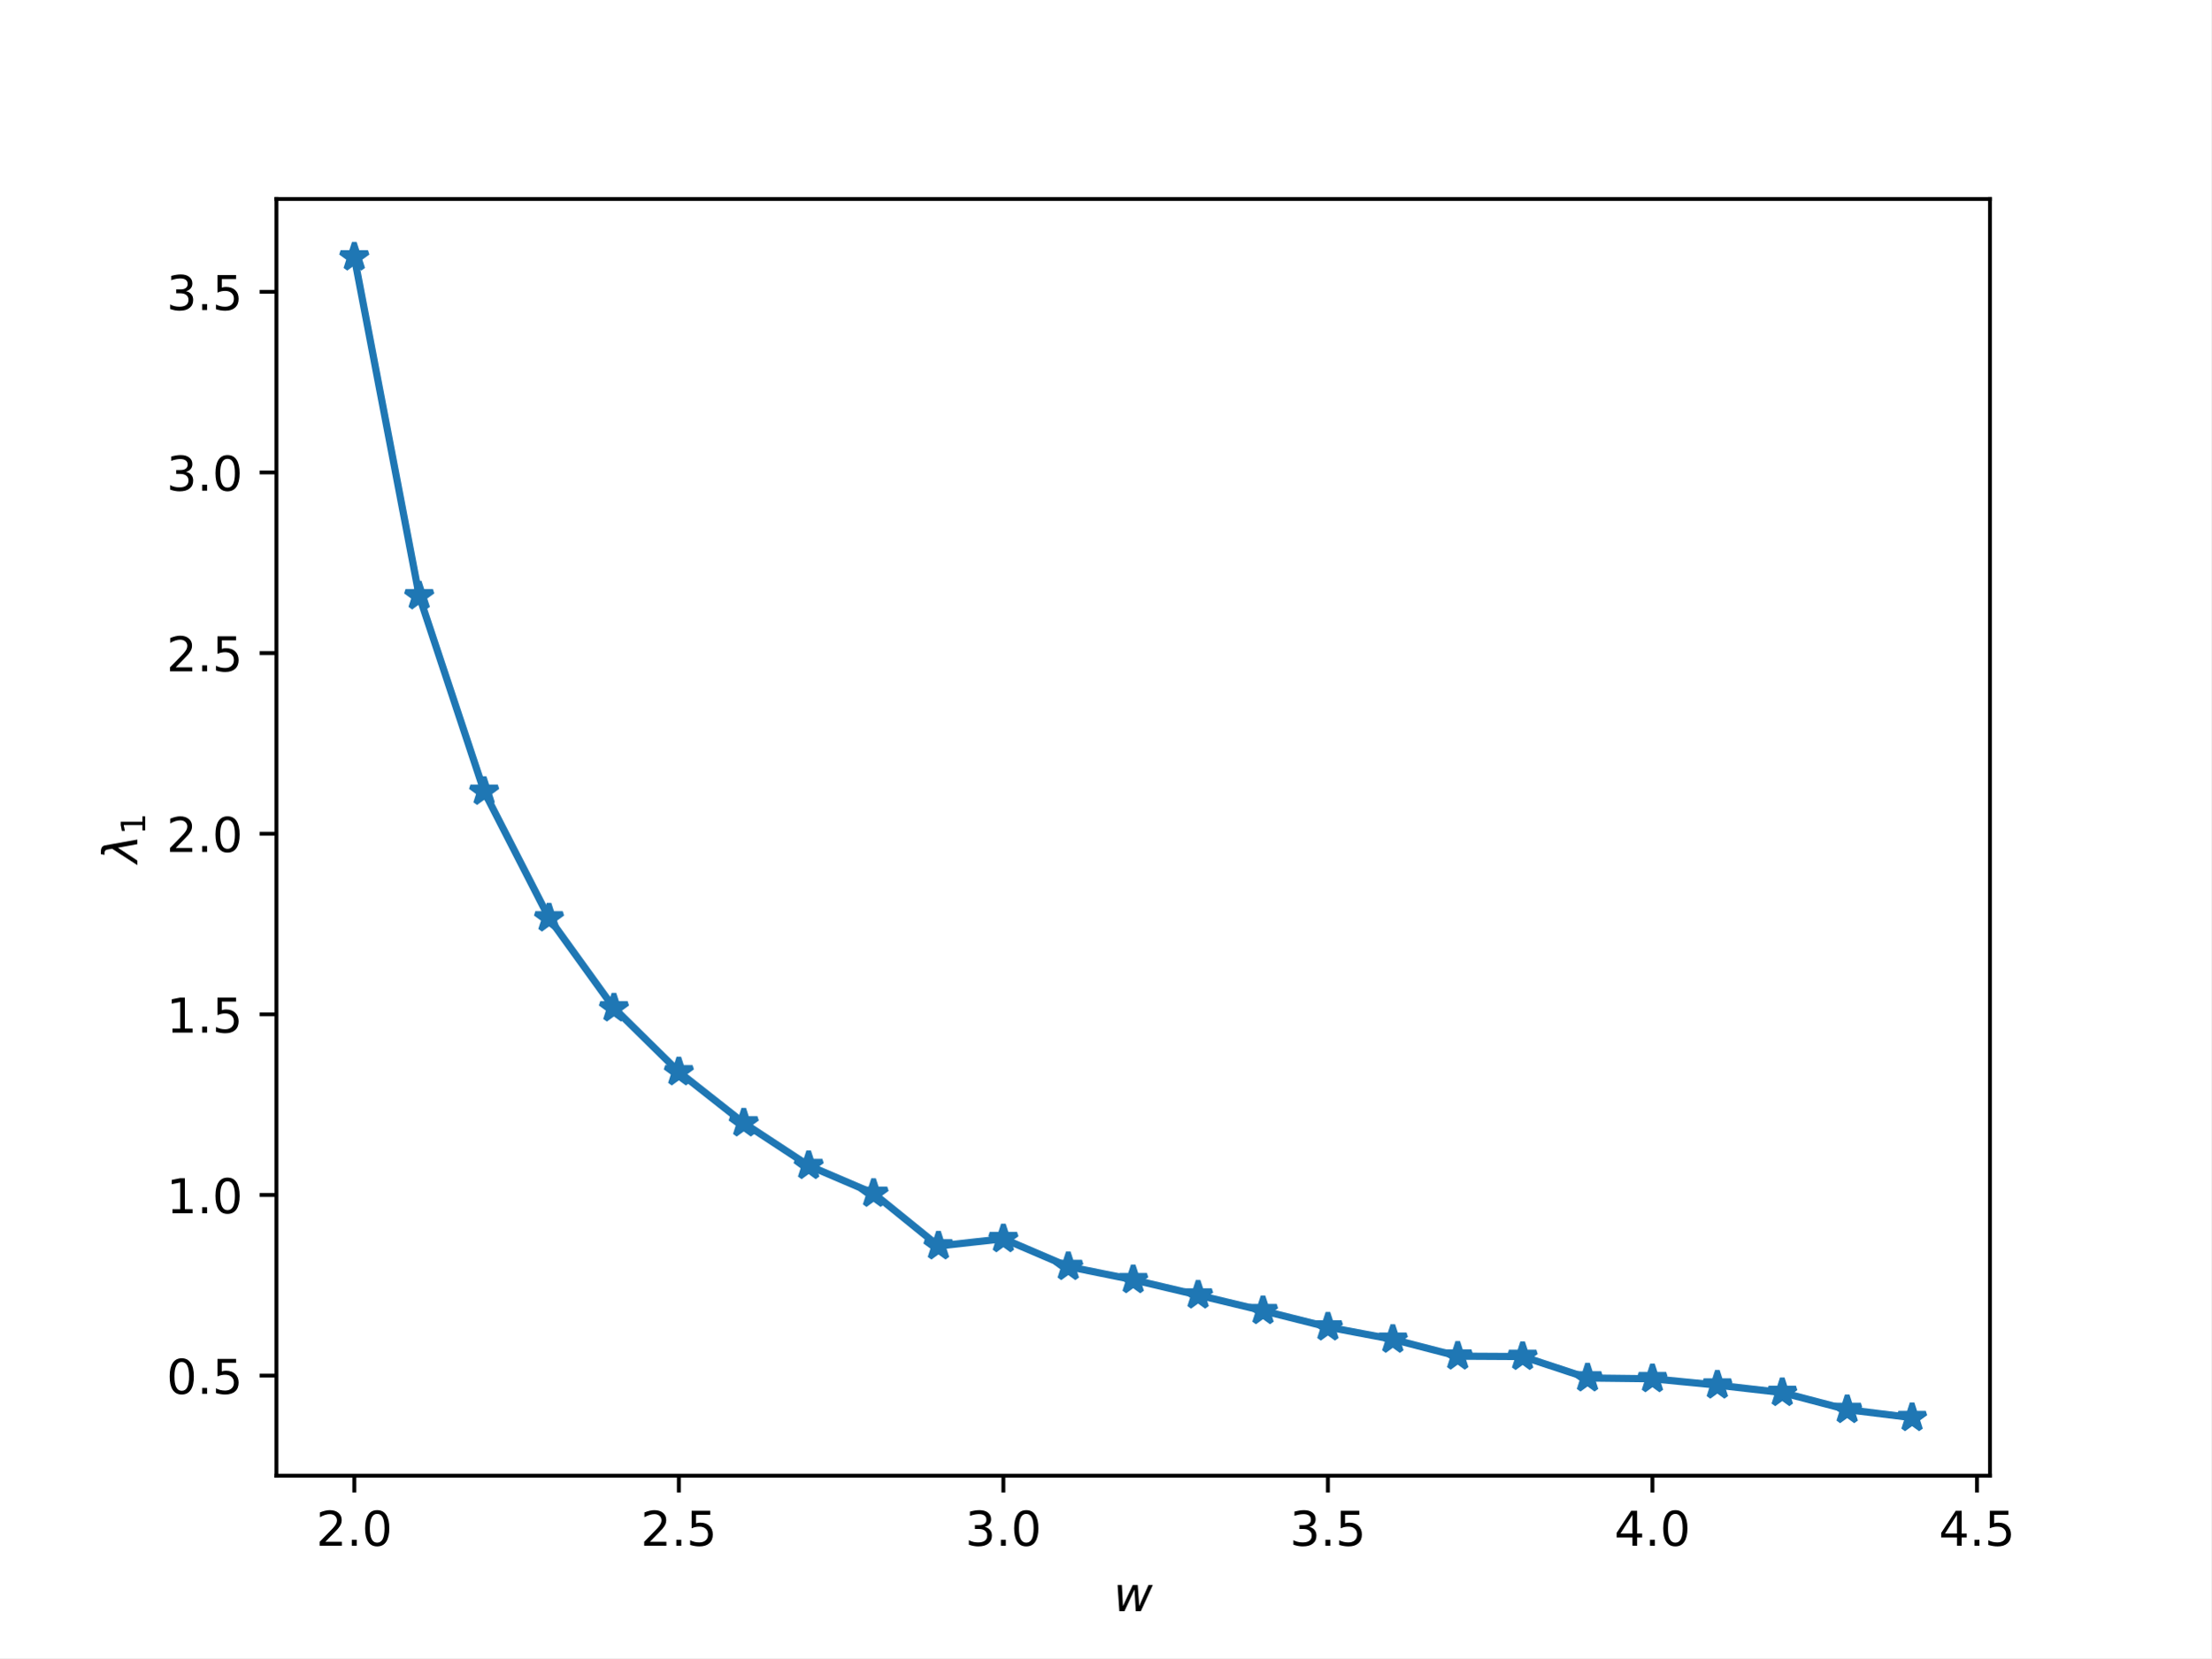
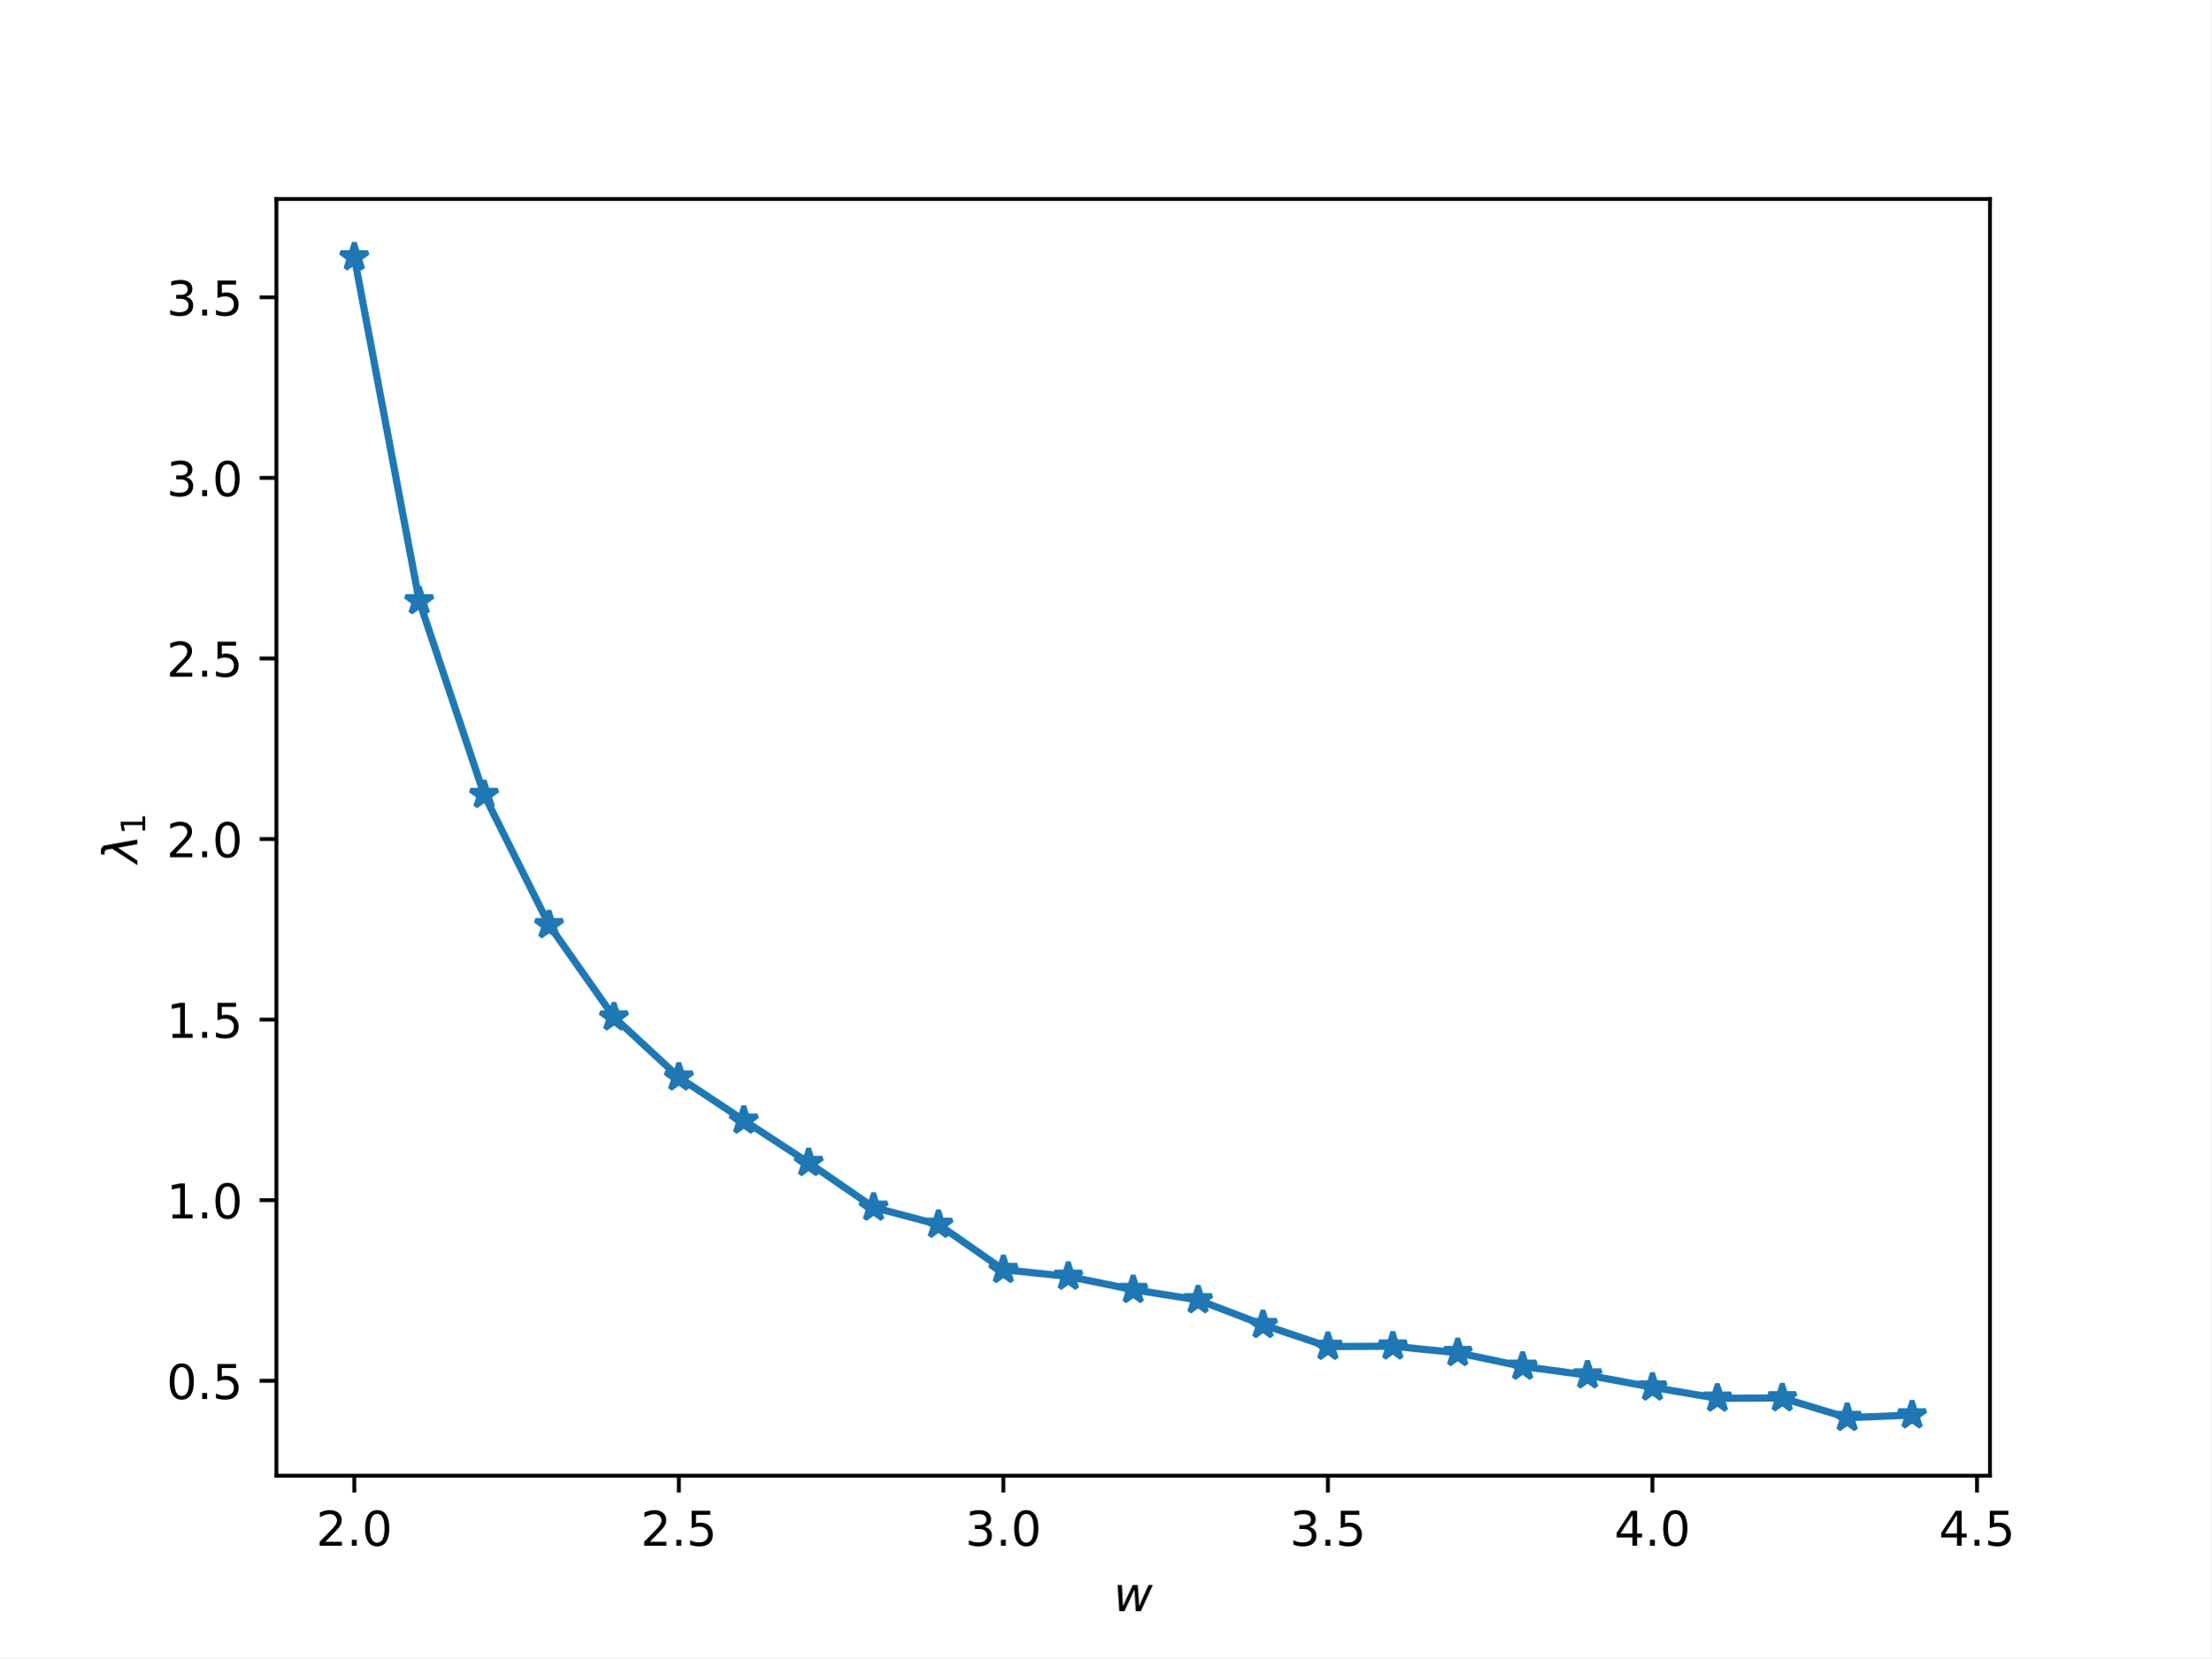
<svg xmlns="http://www.w3.org/2000/svg" xmlns:xlink="http://www.w3.org/1999/xlink" height="345.6pt" version="1.1" viewBox="0 0 460.8 345.6" width="460.8pt">
  <defs>
    <style type="text/css">
*{stroke-linecap:butt;stroke-linejoin:round;}
  </style>
  </defs>
  <g id="figure_1">
    <g id="patch_1">
      <path d="M 0 345.6  L 460.8 345.6  L 460.8 0  L 0 0  z " style="fill:#ffffff;" />
    </g>
    <g id="axes_1">
      <g id="patch_2">
        <path d="M 57.6 307.584  L 414.72 307.584  L 414.72 41.472  L 57.6 41.472  z " style="fill:#ffffff;" />
      </g>
      <g id="matplotlib.axis_1">
        <g id="xtick_1">
          <g id="line2d_1">
            <defs>
-               <path d="M 0 0  L 0 3.5  " id="m5127fb2f31" style="stroke:#000000;stroke-width:0.8;" />
-             </defs>
-             <g>
-               <use style="stroke:#000000;stroke-width:0.8;" x="73.833" xlink:href="#m5127fb2f31" y="307.584" />
+               <path d="M 0 0  L 0 3.5  " id="m9ebdaf9762" style="stroke:#000000;stroke-width:0.8;" />
+             </defs>
+             <g>
+               <use style="stroke:#000000;stroke-width:0.8;" x="73.833" xlink:href="#m9ebdaf9762" y="307.584" />
            </g>
          </g>
          <g id="text_1">
            <defs>
              <path d="M 19.188 8.297  L 53.609 8.297  L 53.609 0  L 7.328 0  L 7.328 8.297  Q 12.938 14.109 22.625 23.891  Q 32.328 33.688 34.812 36.531  Q 39.547 41.844 41.422 45.531  Q 43.312 49.219 43.312 52.781  Q 43.312 58.594 39.234 62.25  Q 35.156 65.922 28.609 65.922  Q 23.969 65.922 18.812 64.312  Q 13.672 62.703 7.812 59.422  L 7.812 69.391  Q 13.766 71.781 18.938 73  Q 24.125 74.219 28.422 74.219  Q 39.75 74.219 46.484 68.547  Q 53.219 62.891 53.219 53.422  Q 53.219 48.922 51.531 44.891  Q 49.859 40.875 45.406 35.406  Q 44.188 33.984 37.641 27.219  Q 31.109 20.453 19.188 8.297  z " id="DejaVuSans-50" />
              <path d="M 10.688 12.406  L 21 12.406  L 21 0  L 10.688 0  z " id="DejaVuSans-46" />
              <path d="M 31.781 66.406  Q 24.172 66.406 20.328 58.906  Q 16.5 51.422 16.5 36.375  Q 16.5 21.391 20.328 13.891  Q 24.172 6.391 31.781 6.391  Q 39.453 6.391 43.281 13.891  Q 47.125 21.391 47.125 36.375  Q 47.125 51.422 43.281 58.906  Q 39.453 66.406 31.781 66.406  z M 31.781 74.219  Q 44.047 74.219 50.516 64.516  Q 56.984 54.828 56.984 36.375  Q 56.984 17.969 50.516 8.266  Q 44.047 -1.422 31.781 -1.422  Q 19.531 -1.422 13.062 8.266  Q 6.594 17.969 6.594 36.375  Q 6.594 54.828 13.062 64.516  Q 19.531 74.219 31.781 74.219  z " id="DejaVuSans-48" />
            </defs>
            <g transform="translate(65.88116 322.1824)scale(0.1 -0.1)">
              <use xlink:href="#DejaVuSans-50" />
              <use x="63.623" xlink:href="#DejaVuSans-46" />
              <use x="95.41" xlink:href="#DejaVuSans-48" />
            </g>
          </g>
        </g>
        <g id="xtick_2">
          <g id="line2d_2">
            <g>
-               <use style="stroke:#000000;stroke-width:0.8;" x="141.469" xlink:href="#m5127fb2f31" y="307.584" />
+               <use style="stroke:#000000;stroke-width:0.8;" x="141.469" xlink:href="#m9ebdaf9762" y="307.584" />
            </g>
          </g>
          <g id="text_2">
            <defs>
              <path d="M 10.797 72.906  L 49.516 72.906  L 49.516 64.594  L 19.828 64.594  L 19.828 46.734  Q 21.969 47.469 24.109 47.828  Q 26.266 48.188 28.422 48.188  Q 40.625 48.188 47.75 41.5  Q 54.891 34.812 54.891 23.391  Q 54.891 11.625 47.562 5.094  Q 40.234 -1.422 26.906 -1.422  Q 22.312 -1.422 17.547 -0.641  Q 12.797 0.141 7.719 1.703  L 7.719 11.625  Q 12.109 9.234 16.797 8.062  Q 21.484 6.891 26.703 6.891  Q 35.156 6.891 40.078 11.328  Q 45.016 15.766 45.016 23.391  Q 45.016 31 40.078 35.438  Q 35.156 39.891 26.703 39.891  Q 22.75 39.891 18.812 39.016  Q 14.891 38.141 10.797 36.281  z " id="DejaVuSans-53" />
            </defs>
            <g transform="translate(133.5175 322.1824)scale(0.1 -0.1)">
              <use xlink:href="#DejaVuSans-50" />
              <use x="63.623" xlink:href="#DejaVuSans-46" />
              <use x="95.41" xlink:href="#DejaVuSans-53" />
            </g>
          </g>
        </g>
        <g id="xtick_3">
          <g id="line2d_3">
            <g>
-               <use style="stroke:#000000;stroke-width:0.8;" x="209.105" xlink:href="#m5127fb2f31" y="307.584" />
+               <use style="stroke:#000000;stroke-width:0.8;" x="209.105" xlink:href="#m9ebdaf9762" y="307.584" />
            </g>
          </g>
          <g id="text_3">
            <defs>
              <path d="M 40.578 39.312  Q 47.656 37.797 51.625 33  Q 55.609 28.219 55.609 21.188  Q 55.609 10.406 48.188 4.484  Q 40.766 -1.422 27.094 -1.422  Q 22.516 -1.422 17.656 -0.516  Q 12.797 0.391 7.625 2.203  L 7.625 11.719  Q 11.719 9.328 16.594 8.109  Q 21.484 6.891 26.812 6.891  Q 36.078 6.891 40.938 10.547  Q 45.797 14.203 45.797 21.188  Q 45.797 27.641 41.281 31.266  Q 36.766 34.906 28.719 34.906  L 20.219 34.906  L 20.219 43.016  L 29.109 43.016  Q 36.375 43.016 40.234 45.922  Q 44.094 48.828 44.094 54.297  Q 44.094 59.906 40.109 62.906  Q 36.141 65.922 28.719 65.922  Q 24.656 65.922 20.016 65.031  Q 15.375 64.156 9.812 62.312  L 9.812 71.094  Q 15.438 72.656 20.344 73.438  Q 25.25 74.219 29.594 74.219  Q 40.828 74.219 47.359 69.109  Q 53.906 64.016 53.906 55.328  Q 53.906 49.266 50.438 45.094  Q 46.969 40.922 40.578 39.312  z " id="DejaVuSans-51" />
            </defs>
            <g transform="translate(201.1539 322.1824)scale(0.1 -0.1)">
              <use xlink:href="#DejaVuSans-51" />
              <use x="63.623" xlink:href="#DejaVuSans-46" />
              <use x="95.41" xlink:href="#DejaVuSans-48" />
            </g>
          </g>
        </g>
        <g id="xtick_4">
          <g id="line2d_4">
            <g>
-               <use style="stroke:#000000;stroke-width:0.8;" x="276.742" xlink:href="#m5127fb2f31" y="307.584" />
+               <use style="stroke:#000000;stroke-width:0.8;" x="276.742" xlink:href="#m9ebdaf9762" y="307.584" />
            </g>
          </g>
          <g id="text_4">
            <g transform="translate(268.7903 322.1824)scale(0.1 -0.1)">
              <use xlink:href="#DejaVuSans-51" />
              <use x="63.623" xlink:href="#DejaVuSans-46" />
              <use x="95.41" xlink:href="#DejaVuSans-53" />
            </g>
          </g>
        </g>
        <g id="xtick_5">
          <g id="line2d_5">
            <g>
-               <use style="stroke:#000000;stroke-width:0.8;" x="344.378" xlink:href="#m5127fb2f31" y="307.584" />
+               <use style="stroke:#000000;stroke-width:0.8;" x="344.378" xlink:href="#m9ebdaf9762" y="307.584" />
            </g>
          </g>
          <g id="text_5">
            <defs>
              <path d="M 37.797 64.312  L 12.891 25.391  L 37.797 25.391  z M 35.203 72.906  L 47.609 72.906  L 47.609 25.391  L 58.016 25.391  L 58.016 17.188  L 47.609 17.188  L 47.609 0  L 37.797 0  L 37.797 17.188  L 4.891 17.188  L 4.891 26.703  z " id="DejaVuSans-52" />
            </defs>
            <g transform="translate(336.4266 322.1824)scale(0.1 -0.1)">
              <use xlink:href="#DejaVuSans-52" />
              <use x="63.623" xlink:href="#DejaVuSans-46" />
              <use x="95.41" xlink:href="#DejaVuSans-48" />
            </g>
          </g>
        </g>
        <g id="xtick_6">
          <g id="line2d_6">
            <g>
-               <use style="stroke:#000000;stroke-width:0.8;" x="412.015" xlink:href="#m5127fb2f31" y="307.584" />
+               <use style="stroke:#000000;stroke-width:0.8;" x="412.015" xlink:href="#m9ebdaf9762" y="307.584" />
            </g>
          </g>
          <g id="text_6">
            <g transform="translate(404.063 322.1824)scale(0.1 -0.1)">
              <use xlink:href="#DejaVuSans-52" />
              <use x="63.623" xlink:href="#DejaVuSans-46" />
              <use x="95.41" xlink:href="#DejaVuSans-53" />
            </g>
          </g>
        </g>
        <g id="text_7">
          <defs>
            <path d="M 8.5 54.688  L 17.391 54.688  L 19.672 10.688  L 40.094 54.688  L 50.484 54.688  L 53.516 10.688  L 72.906 54.688  L 81.891 54.688  L 56.891 0  L 46.391 0  L 43.703 45.312  L 22.797 0  L 12.203 0  z " id="DejaVuSans-Oblique-119" />
          </defs>
          <g transform="translate(232.06 335.8606)scale(0.1 -0.1)">
            <use transform="translate(0 0.3125)" xlink:href="#DejaVuSans-Oblique-119" />
          </g>
        </g>
      </g>
      <g id="matplotlib.axis_2">
        <g id="ytick_1">
          <g id="line2d_7">
            <defs>
-               <path d="M 0 0  L -3.5 0  " id="ma73fe7e009" style="stroke:#000000;stroke-width:0.8;" />
-             </defs>
-             <g>
-               <use style="stroke:#000000;stroke-width:0.8;" x="57.6" xlink:href="#ma73fe7e009" y="286.727" />
+               <path d="M 0 0  L -3.5 0  " id="m07f28e5626" style="stroke:#000000;stroke-width:0.8;" />
+             </defs>
+             <g>
+               <use style="stroke:#000000;stroke-width:0.8;" x="57.6" xlink:href="#m07f28e5626" y="287.8" />
            </g>
          </g>
          <g id="text_8">
-             <g transform="translate(34.69687 290.5263)scale(0.1 -0.1)">
+             <g transform="translate(34.69687 291.599)scale(0.1 -0.1)">
              <use xlink:href="#DejaVuSans-48" />
              <use x="63.623" xlink:href="#DejaVuSans-46" />
              <use x="95.41" xlink:href="#DejaVuSans-53" />
            </g>
          </g>
        </g>
        <g id="ytick_2">
          <g id="line2d_8">
            <g>
-               <use style="stroke:#000000;stroke-width:0.8;" x="57.6" xlink:href="#ma73fe7e009" y="249.075" />
+               <use style="stroke:#000000;stroke-width:0.8;" x="57.6" xlink:href="#m07f28e5626" y="250.16" />
            </g>
          </g>
          <g id="text_9">
            <defs>
              <path d="M 12.406 8.297  L 28.516 8.297  L 28.516 63.922  L 10.984 60.406  L 10.984 69.391  L 28.422 72.906  L 38.281 72.906  L 38.281 8.297  L 54.391 8.297  L 54.391 0  L 12.406 0  z " id="DejaVuSans-49" />
            </defs>
-             <g transform="translate(34.69687 252.8745)scale(0.1 -0.1)">
+             <g transform="translate(34.69687 253.9589)scale(0.1 -0.1)">
              <use xlink:href="#DejaVuSans-49" />
              <use x="63.623" xlink:href="#DejaVuSans-46" />
              <use x="95.41" xlink:href="#DejaVuSans-48" />
            </g>
          </g>
        </g>
        <g id="ytick_3">
          <g id="line2d_9">
            <g>
-               <use style="stroke:#000000;stroke-width:0.8;" x="57.6" xlink:href="#ma73fe7e009" y="211.424" />
+               <use style="stroke:#000000;stroke-width:0.8;" x="57.6" xlink:href="#m07f28e5626" y="212.52" />
            </g>
          </g>
          <g id="text_10">
-             <g transform="translate(34.69687 215.2228)scale(0.1 -0.1)">
+             <g transform="translate(34.69687 216.3187)scale(0.1 -0.1)">
              <use xlink:href="#DejaVuSans-49" />
              <use x="63.623" xlink:href="#DejaVuSans-46" />
              <use x="95.41" xlink:href="#DejaVuSans-53" />
            </g>
          </g>
        </g>
        <g id="ytick_4">
          <g id="line2d_10">
            <g>
-               <use style="stroke:#000000;stroke-width:0.8;" x="57.6" xlink:href="#ma73fe7e009" y="173.772" />
+               <use style="stroke:#000000;stroke-width:0.8;" x="57.6" xlink:href="#m07f28e5626" y="174.879" />
            </g>
          </g>
          <g id="text_11">
-             <g transform="translate(34.69687 177.5711)scale(0.1 -0.1)">
+             <g transform="translate(34.69687 178.6786)scale(0.1 -0.1)">
              <use xlink:href="#DejaVuSans-50" />
              <use x="63.623" xlink:href="#DejaVuSans-46" />
              <use x="95.41" xlink:href="#DejaVuSans-48" />
            </g>
          </g>
        </g>
        <g id="ytick_5">
          <g id="line2d_11">
            <g>
-               <use style="stroke:#000000;stroke-width:0.8;" x="57.6" xlink:href="#ma73fe7e009" y="136.12" />
+               <use style="stroke:#000000;stroke-width:0.8;" x="57.6" xlink:href="#m07f28e5626" y="137.239" />
            </g>
          </g>
          <g id="text_12">
-             <g transform="translate(34.69687 139.9193)scale(0.1 -0.1)">
+             <g transform="translate(34.69687 141.0384)scale(0.1 -0.1)">
              <use xlink:href="#DejaVuSans-50" />
              <use x="63.623" xlink:href="#DejaVuSans-46" />
              <use x="95.41" xlink:href="#DejaVuSans-53" />
            </g>
          </g>
        </g>
        <g id="ytick_6">
          <g id="line2d_12">
            <g>
-               <use style="stroke:#000000;stroke-width:0.8;" x="57.6" xlink:href="#ma73fe7e009" y="98.468" />
+               <use style="stroke:#000000;stroke-width:0.8;" x="57.6" xlink:href="#m07f28e5626" y="99.599" />
            </g>
          </g>
          <g id="text_13">
-             <g transform="translate(34.69687 102.2676)scale(0.1 -0.1)">
+             <g transform="translate(34.69687 103.3983)scale(0.1 -0.1)">
              <use xlink:href="#DejaVuSans-51" />
              <use x="63.623" xlink:href="#DejaVuSans-46" />
              <use x="95.41" xlink:href="#DejaVuSans-48" />
            </g>
          </g>
        </g>
        <g id="ytick_7">
          <g id="line2d_13">
            <g>
-               <use style="stroke:#000000;stroke-width:0.8;" x="57.6" xlink:href="#ma73fe7e009" y="60.817" />
+               <use style="stroke:#000000;stroke-width:0.8;" x="57.6" xlink:href="#m07f28e5626" y="61.959" />
            </g>
          </g>
          <g id="text_14">
-             <g transform="translate(34.69687 64.61585)scale(0.1 -0.1)">
+             <g transform="translate(34.69687 65.75813)scale(0.1 -0.1)">
              <use xlink:href="#DejaVuSans-51" />
              <use x="63.623" xlink:href="#DejaVuSans-46" />
              <use x="95.41" xlink:href="#DejaVuSans-53" />
            </g>
          </g>
        </g>
        <g id="text_15">
          <defs>
            <path d="M 36.719 67.438  L 48.828 0  L 39.312 0  L 31.844 40.438  L 5.125 0  L -4.391 0  L 29.734 52.438  L 28.031 62.109  Q 26.953 68.266 21.734 68.266  L 17.047 68.266  L 18.5 75.984  L 24.219 75.875  Q 35.203 75.734 36.719 67.438  z " id="DejaVuSans-Oblique-955" />
          </defs>
          <g transform="translate(28.61719 179.878)rotate(-90)scale(0.1 -0.1)">
            <use transform="translate(0 0.015625)" xlink:href="#DejaVuSans-Oblique-955" />
            <use transform="translate(59.17969 -16.39062)scale(0.7)" xlink:href="#DejaVuSans-49" />
          </g>
        </g>
      </g>
      <g id="line2d_14">
-         <path clip-path="url(#p7117b90e23)" d="M 73.833 53.568  L 87.36 124.203  L 100.887 164.951  L 114.415 191.343  L 127.942 210.102  L 141.469 223.42  L 154.996 234.072  L 168.524 242.956  L 182.051 248.746  L 195.578 259.705  L 209.105 258.2  L 222.633 264.002  L 236.16 266.744  L 249.687 269.943  L 263.215 273.196  L 276.742 276.602  L 290.269 279.165  L 303.796 282.669  L 317.324 282.746  L 330.851 287.217  L 344.378 287.381  L 357.905 288.707  L 371.433 290.262  L 384.96 293.813  L 398.487 295.488  " style="fill:none;stroke:#1f77b4;stroke-linecap:square;stroke-width:1.5;" />
+         <path clip-path="url(#p4ecb0580a8)" d="M 73.833 53.568  L 87.36 125.251  L 100.887 165.646  L 114.415 192.78  L 127.942 212.004  L 141.469 224.53  L 154.996 233.519  L 168.524 242.348  L 182.051 251.66  L 195.578 255.231  L 209.105 264.648  L 222.633 266.055  L 236.16 268.818  L 249.687 270.952  L 263.215 276.124  L 276.742 280.668  L 290.269 280.599  L 303.796 281.962  L 317.324 284.814  L 330.851 286.627  L 344.378 289.153  L 357.905 291.454  L 371.433 291.384  L 384.96 295.488  L 398.487 294.946  " style="fill:none;stroke:#1f77b4;stroke-linecap:square;stroke-width:1.5;" />
        <defs>
-           <path d="M 0 -3  L -0.674 -0.927  L -2.853 -0.927  L -1.09 0.354  L -1.763 2.427  L -0 1.146  L 1.763 2.427  L 1.09 0.354  L 2.853 -0.927  L 0.674 -0.927  z " id="m21be3eee1f" style="stroke:#1f77b4;stroke-linejoin:bevel;" />
+           <path d="M 0 -3  L -0.674 -0.927  L -2.853 -0.927  L -1.09 0.354  L -1.763 2.427  L -0 1.146  L 1.763 2.427  L 1.09 0.354  L 2.853 -0.927  L 0.674 -0.927  z " id="mf43d4447b3" style="stroke:#1f77b4;stroke-linejoin:bevel;" />
        </defs>
-         <g clip-path="url(#p7117b90e23)">
-           <use style="fill:#1f77b4;stroke:#1f77b4;stroke-linejoin:bevel;" x="73.833" xlink:href="#m21be3eee1f" y="53.568" />
-           <use style="fill:#1f77b4;stroke:#1f77b4;stroke-linejoin:bevel;" x="87.36" xlink:href="#m21be3eee1f" y="124.203" />
-           <use style="fill:#1f77b4;stroke:#1f77b4;stroke-linejoin:bevel;" x="100.887" xlink:href="#m21be3eee1f" y="164.951" />
-           <use style="fill:#1f77b4;stroke:#1f77b4;stroke-linejoin:bevel;" x="114.415" xlink:href="#m21be3eee1f" y="191.343" />
-           <use style="fill:#1f77b4;stroke:#1f77b4;stroke-linejoin:bevel;" x="127.942" xlink:href="#m21be3eee1f" y="210.102" />
-           <use style="fill:#1f77b4;stroke:#1f77b4;stroke-linejoin:bevel;" x="141.469" xlink:href="#m21be3eee1f" y="223.42" />
-           <use style="fill:#1f77b4;stroke:#1f77b4;stroke-linejoin:bevel;" x="154.996" xlink:href="#m21be3eee1f" y="234.072" />
-           <use style="fill:#1f77b4;stroke:#1f77b4;stroke-linejoin:bevel;" x="168.524" xlink:href="#m21be3eee1f" y="242.956" />
-           <use style="fill:#1f77b4;stroke:#1f77b4;stroke-linejoin:bevel;" x="182.051" xlink:href="#m21be3eee1f" y="248.746" />
-           <use style="fill:#1f77b4;stroke:#1f77b4;stroke-linejoin:bevel;" x="195.578" xlink:href="#m21be3eee1f" y="259.705" />
-           <use style="fill:#1f77b4;stroke:#1f77b4;stroke-linejoin:bevel;" x="209.105" xlink:href="#m21be3eee1f" y="258.2" />
-           <use style="fill:#1f77b4;stroke:#1f77b4;stroke-linejoin:bevel;" x="222.633" xlink:href="#m21be3eee1f" y="264.002" />
-           <use style="fill:#1f77b4;stroke:#1f77b4;stroke-linejoin:bevel;" x="236.16" xlink:href="#m21be3eee1f" y="266.744" />
-           <use style="fill:#1f77b4;stroke:#1f77b4;stroke-linejoin:bevel;" x="249.687" xlink:href="#m21be3eee1f" y="269.943" />
-           <use style="fill:#1f77b4;stroke:#1f77b4;stroke-linejoin:bevel;" x="263.215" xlink:href="#m21be3eee1f" y="273.196" />
-           <use style="fill:#1f77b4;stroke:#1f77b4;stroke-linejoin:bevel;" x="276.742" xlink:href="#m21be3eee1f" y="276.602" />
-           <use style="fill:#1f77b4;stroke:#1f77b4;stroke-linejoin:bevel;" x="290.269" xlink:href="#m21be3eee1f" y="279.165" />
-           <use style="fill:#1f77b4;stroke:#1f77b4;stroke-linejoin:bevel;" x="303.796" xlink:href="#m21be3eee1f" y="282.669" />
-           <use style="fill:#1f77b4;stroke:#1f77b4;stroke-linejoin:bevel;" x="317.324" xlink:href="#m21be3eee1f" y="282.746" />
-           <use style="fill:#1f77b4;stroke:#1f77b4;stroke-linejoin:bevel;" x="330.851" xlink:href="#m21be3eee1f" y="287.217" />
-           <use style="fill:#1f77b4;stroke:#1f77b4;stroke-linejoin:bevel;" x="344.378" xlink:href="#m21be3eee1f" y="287.381" />
-           <use style="fill:#1f77b4;stroke:#1f77b4;stroke-linejoin:bevel;" x="357.905" xlink:href="#m21be3eee1f" y="288.707" />
-           <use style="fill:#1f77b4;stroke:#1f77b4;stroke-linejoin:bevel;" x="371.433" xlink:href="#m21be3eee1f" y="290.262" />
-           <use style="fill:#1f77b4;stroke:#1f77b4;stroke-linejoin:bevel;" x="384.96" xlink:href="#m21be3eee1f" y="293.813" />
-           <use style="fill:#1f77b4;stroke:#1f77b4;stroke-linejoin:bevel;" x="398.487" xlink:href="#m21be3eee1f" y="295.488" />
+         <g clip-path="url(#p4ecb0580a8)">
+           <use style="fill:#1f77b4;stroke:#1f77b4;stroke-linejoin:bevel;" x="73.833" xlink:href="#mf43d4447b3" y="53.568" />
+           <use style="fill:#1f77b4;stroke:#1f77b4;stroke-linejoin:bevel;" x="87.36" xlink:href="#mf43d4447b3" y="125.251" />
+           <use style="fill:#1f77b4;stroke:#1f77b4;stroke-linejoin:bevel;" x="100.887" xlink:href="#mf43d4447b3" y="165.646" />
+           <use style="fill:#1f77b4;stroke:#1f77b4;stroke-linejoin:bevel;" x="114.415" xlink:href="#mf43d4447b3" y="192.78" />
+           <use style="fill:#1f77b4;stroke:#1f77b4;stroke-linejoin:bevel;" x="127.942" xlink:href="#mf43d4447b3" y="212.004" />
+           <use style="fill:#1f77b4;stroke:#1f77b4;stroke-linejoin:bevel;" x="141.469" xlink:href="#mf43d4447b3" y="224.53" />
+           <use style="fill:#1f77b4;stroke:#1f77b4;stroke-linejoin:bevel;" x="154.996" xlink:href="#mf43d4447b3" y="233.519" />
+           <use style="fill:#1f77b4;stroke:#1f77b4;stroke-linejoin:bevel;" x="168.524" xlink:href="#mf43d4447b3" y="242.348" />
+           <use style="fill:#1f77b4;stroke:#1f77b4;stroke-linejoin:bevel;" x="182.051" xlink:href="#mf43d4447b3" y="251.66" />
+           <use style="fill:#1f77b4;stroke:#1f77b4;stroke-linejoin:bevel;" x="195.578" xlink:href="#mf43d4447b3" y="255.231" />
+           <use style="fill:#1f77b4;stroke:#1f77b4;stroke-linejoin:bevel;" x="209.105" xlink:href="#mf43d4447b3" y="264.648" />
+           <use style="fill:#1f77b4;stroke:#1f77b4;stroke-linejoin:bevel;" x="222.633" xlink:href="#mf43d4447b3" y="266.055" />
+           <use style="fill:#1f77b4;stroke:#1f77b4;stroke-linejoin:bevel;" x="236.16" xlink:href="#mf43d4447b3" y="268.818" />
+           <use style="fill:#1f77b4;stroke:#1f77b4;stroke-linejoin:bevel;" x="249.687" xlink:href="#mf43d4447b3" y="270.952" />
+           <use style="fill:#1f77b4;stroke:#1f77b4;stroke-linejoin:bevel;" x="263.215" xlink:href="#mf43d4447b3" y="276.124" />
+           <use style="fill:#1f77b4;stroke:#1f77b4;stroke-linejoin:bevel;" x="276.742" xlink:href="#mf43d4447b3" y="280.668" />
+           <use style="fill:#1f77b4;stroke:#1f77b4;stroke-linejoin:bevel;" x="290.269" xlink:href="#mf43d4447b3" y="280.599" />
+           <use style="fill:#1f77b4;stroke:#1f77b4;stroke-linejoin:bevel;" x="303.796" xlink:href="#mf43d4447b3" y="281.962" />
+           <use style="fill:#1f77b4;stroke:#1f77b4;stroke-linejoin:bevel;" x="317.324" xlink:href="#mf43d4447b3" y="284.814" />
+           <use style="fill:#1f77b4;stroke:#1f77b4;stroke-linejoin:bevel;" x="330.851" xlink:href="#mf43d4447b3" y="286.627" />
+           <use style="fill:#1f77b4;stroke:#1f77b4;stroke-linejoin:bevel;" x="344.378" xlink:href="#mf43d4447b3" y="289.153" />
+           <use style="fill:#1f77b4;stroke:#1f77b4;stroke-linejoin:bevel;" x="357.905" xlink:href="#mf43d4447b3" y="291.454" />
+           <use style="fill:#1f77b4;stroke:#1f77b4;stroke-linejoin:bevel;" x="371.433" xlink:href="#mf43d4447b3" y="291.384" />
+           <use style="fill:#1f77b4;stroke:#1f77b4;stroke-linejoin:bevel;" x="384.96" xlink:href="#mf43d4447b3" y="295.488" />
+           <use style="fill:#1f77b4;stroke:#1f77b4;stroke-linejoin:bevel;" x="398.487" xlink:href="#mf43d4447b3" y="294.946" />
        </g>
      </g>
      <g id="patch_3">
        <path d="M 57.6 307.584  L 57.6 41.472  " style="fill:none;stroke:#000000;stroke-linecap:square;stroke-linejoin:miter;stroke-width:0.8;" />
      </g>
      <g id="patch_4">
        <path d="M 414.72 307.584  L 414.72 41.472  " style="fill:none;stroke:#000000;stroke-linecap:square;stroke-linejoin:miter;stroke-width:0.8;" />
      </g>
      <g id="patch_5">
        <path d="M 57.6 307.584  L 414.72 307.584  " style="fill:none;stroke:#000000;stroke-linecap:square;stroke-linejoin:miter;stroke-width:0.8;" />
      </g>
      <g id="patch_6">
        <path d="M 57.6 41.472  L 414.72 41.472  " style="fill:none;stroke:#000000;stroke-linecap:square;stroke-linejoin:miter;stroke-width:0.8;" />
      </g>
    </g>
  </g>
  <defs>
-     <clipPath id="p7117b90e23">
+     <clipPath id="p4ecb0580a8">
      <rect height="266.112" width="357.12" x="57.6" y="41.472" />
    </clipPath>
  </defs>
</svg>
